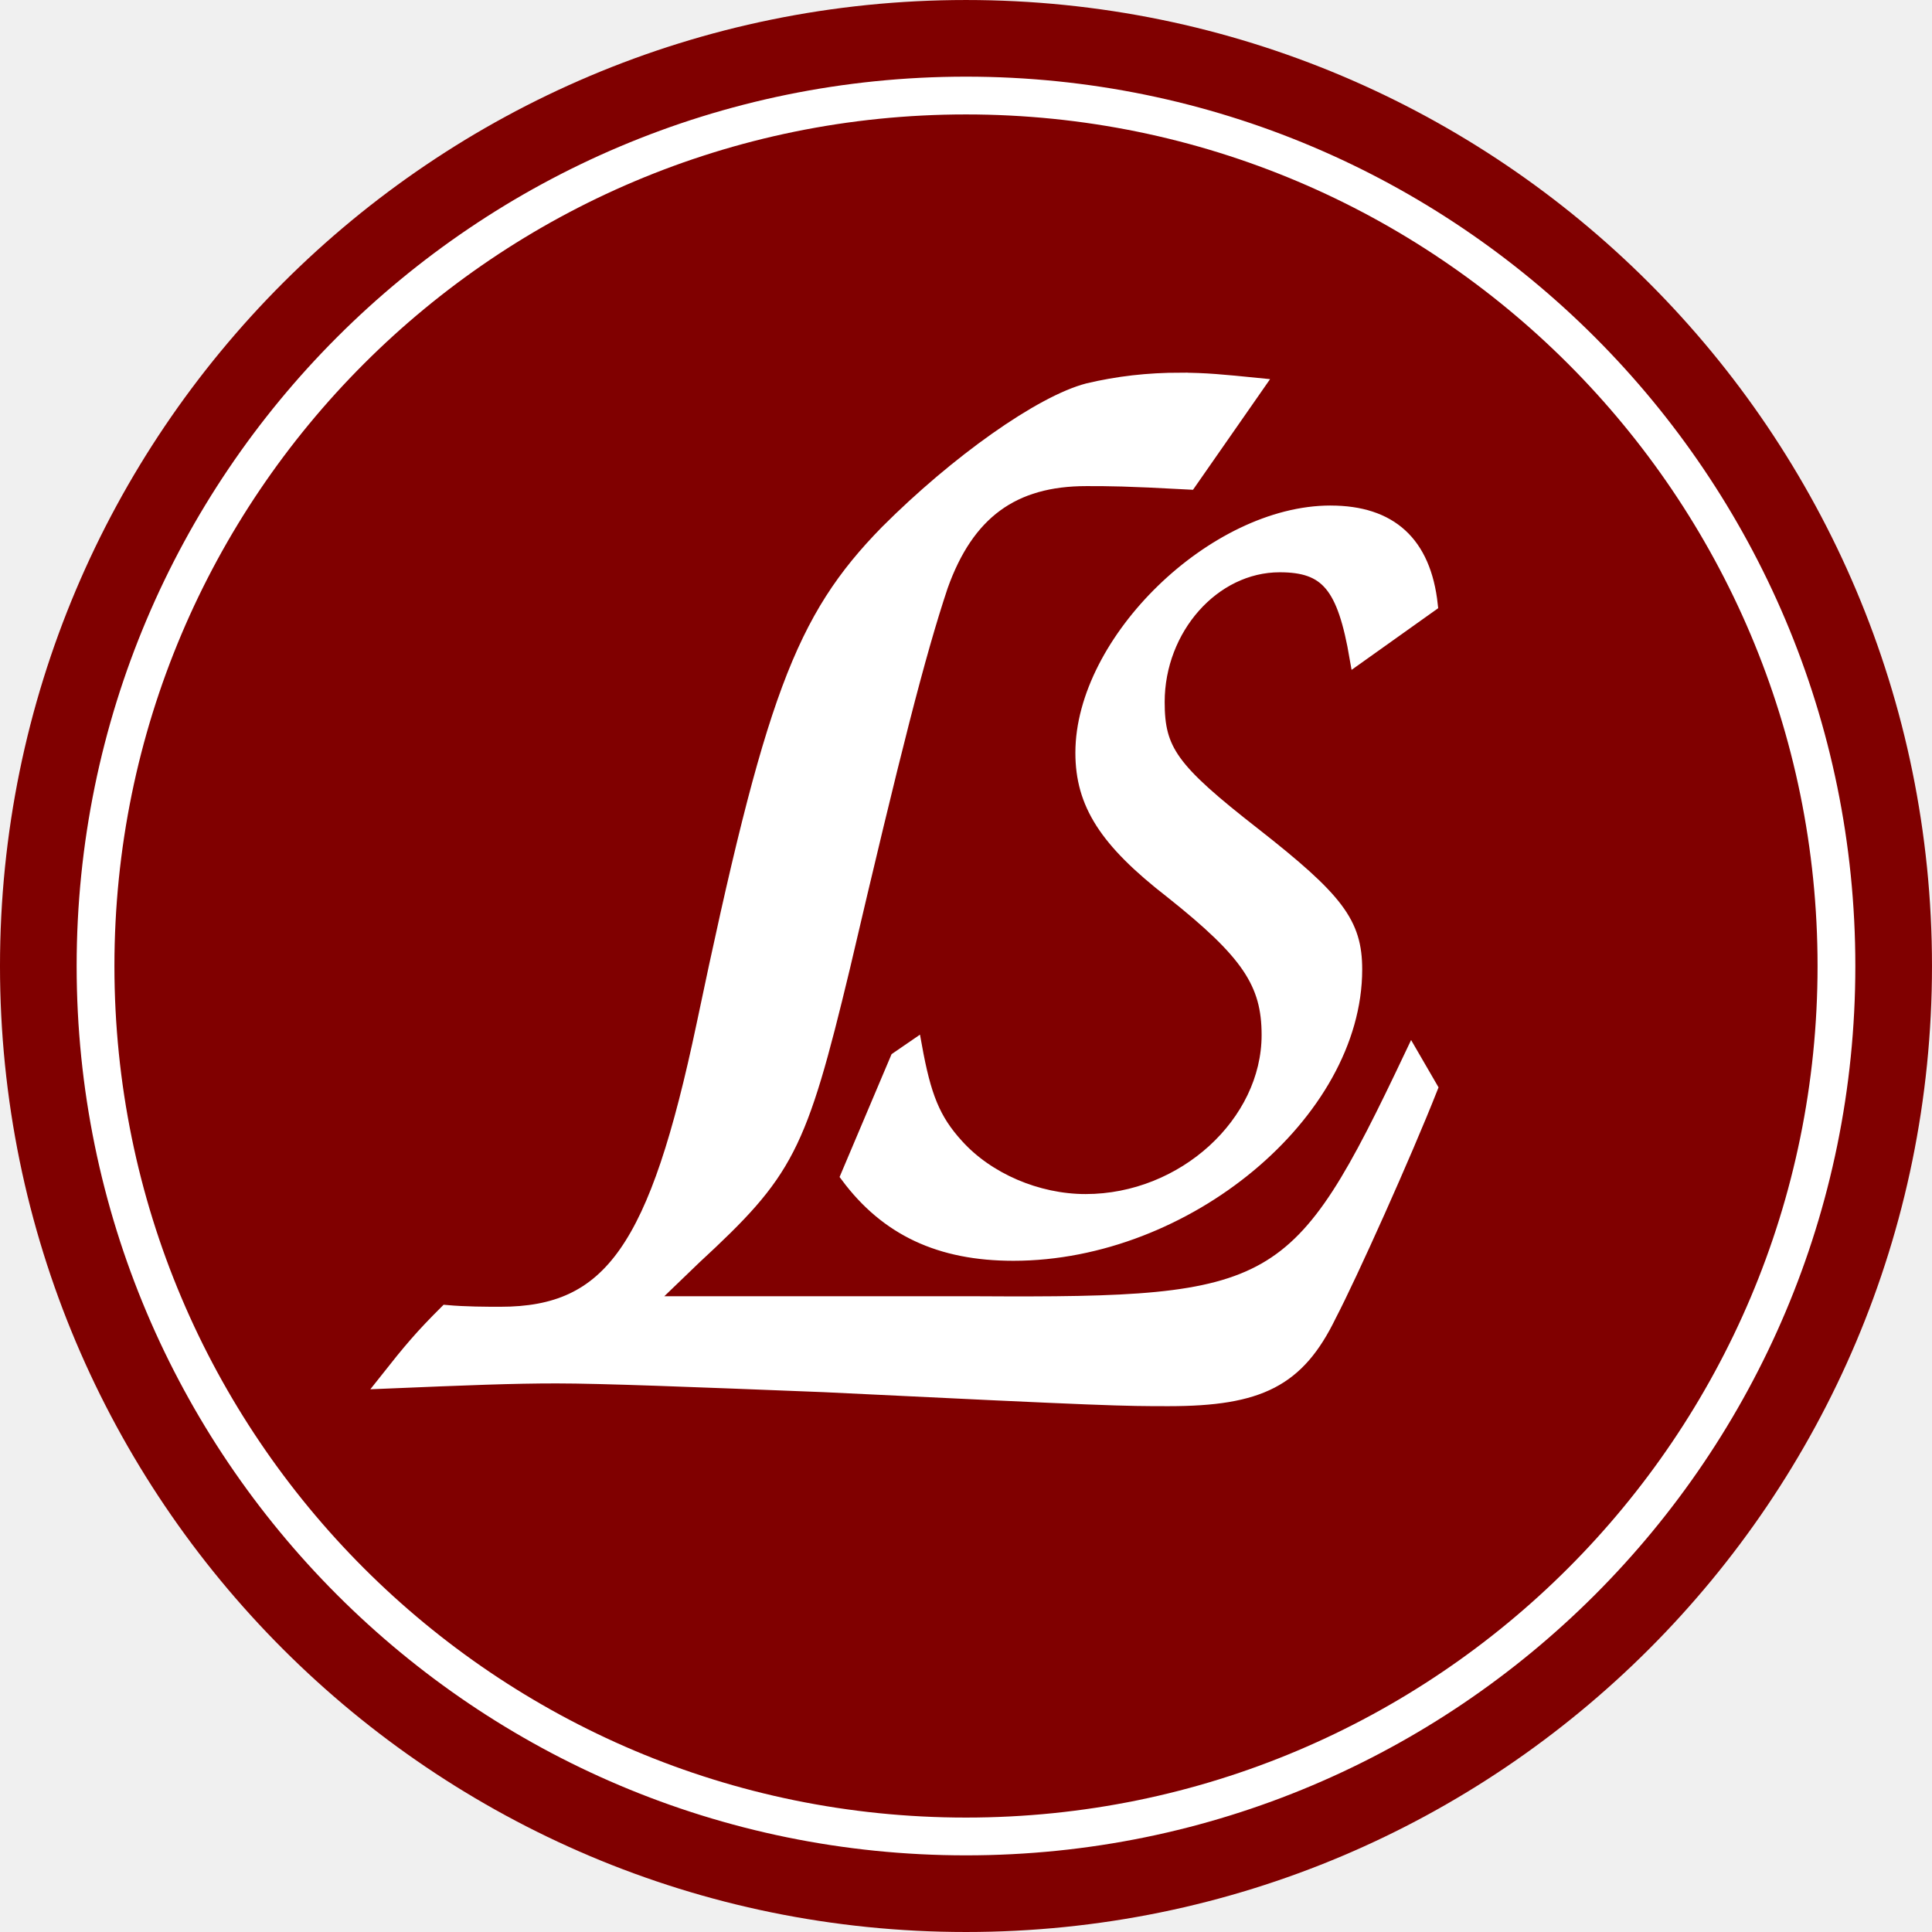
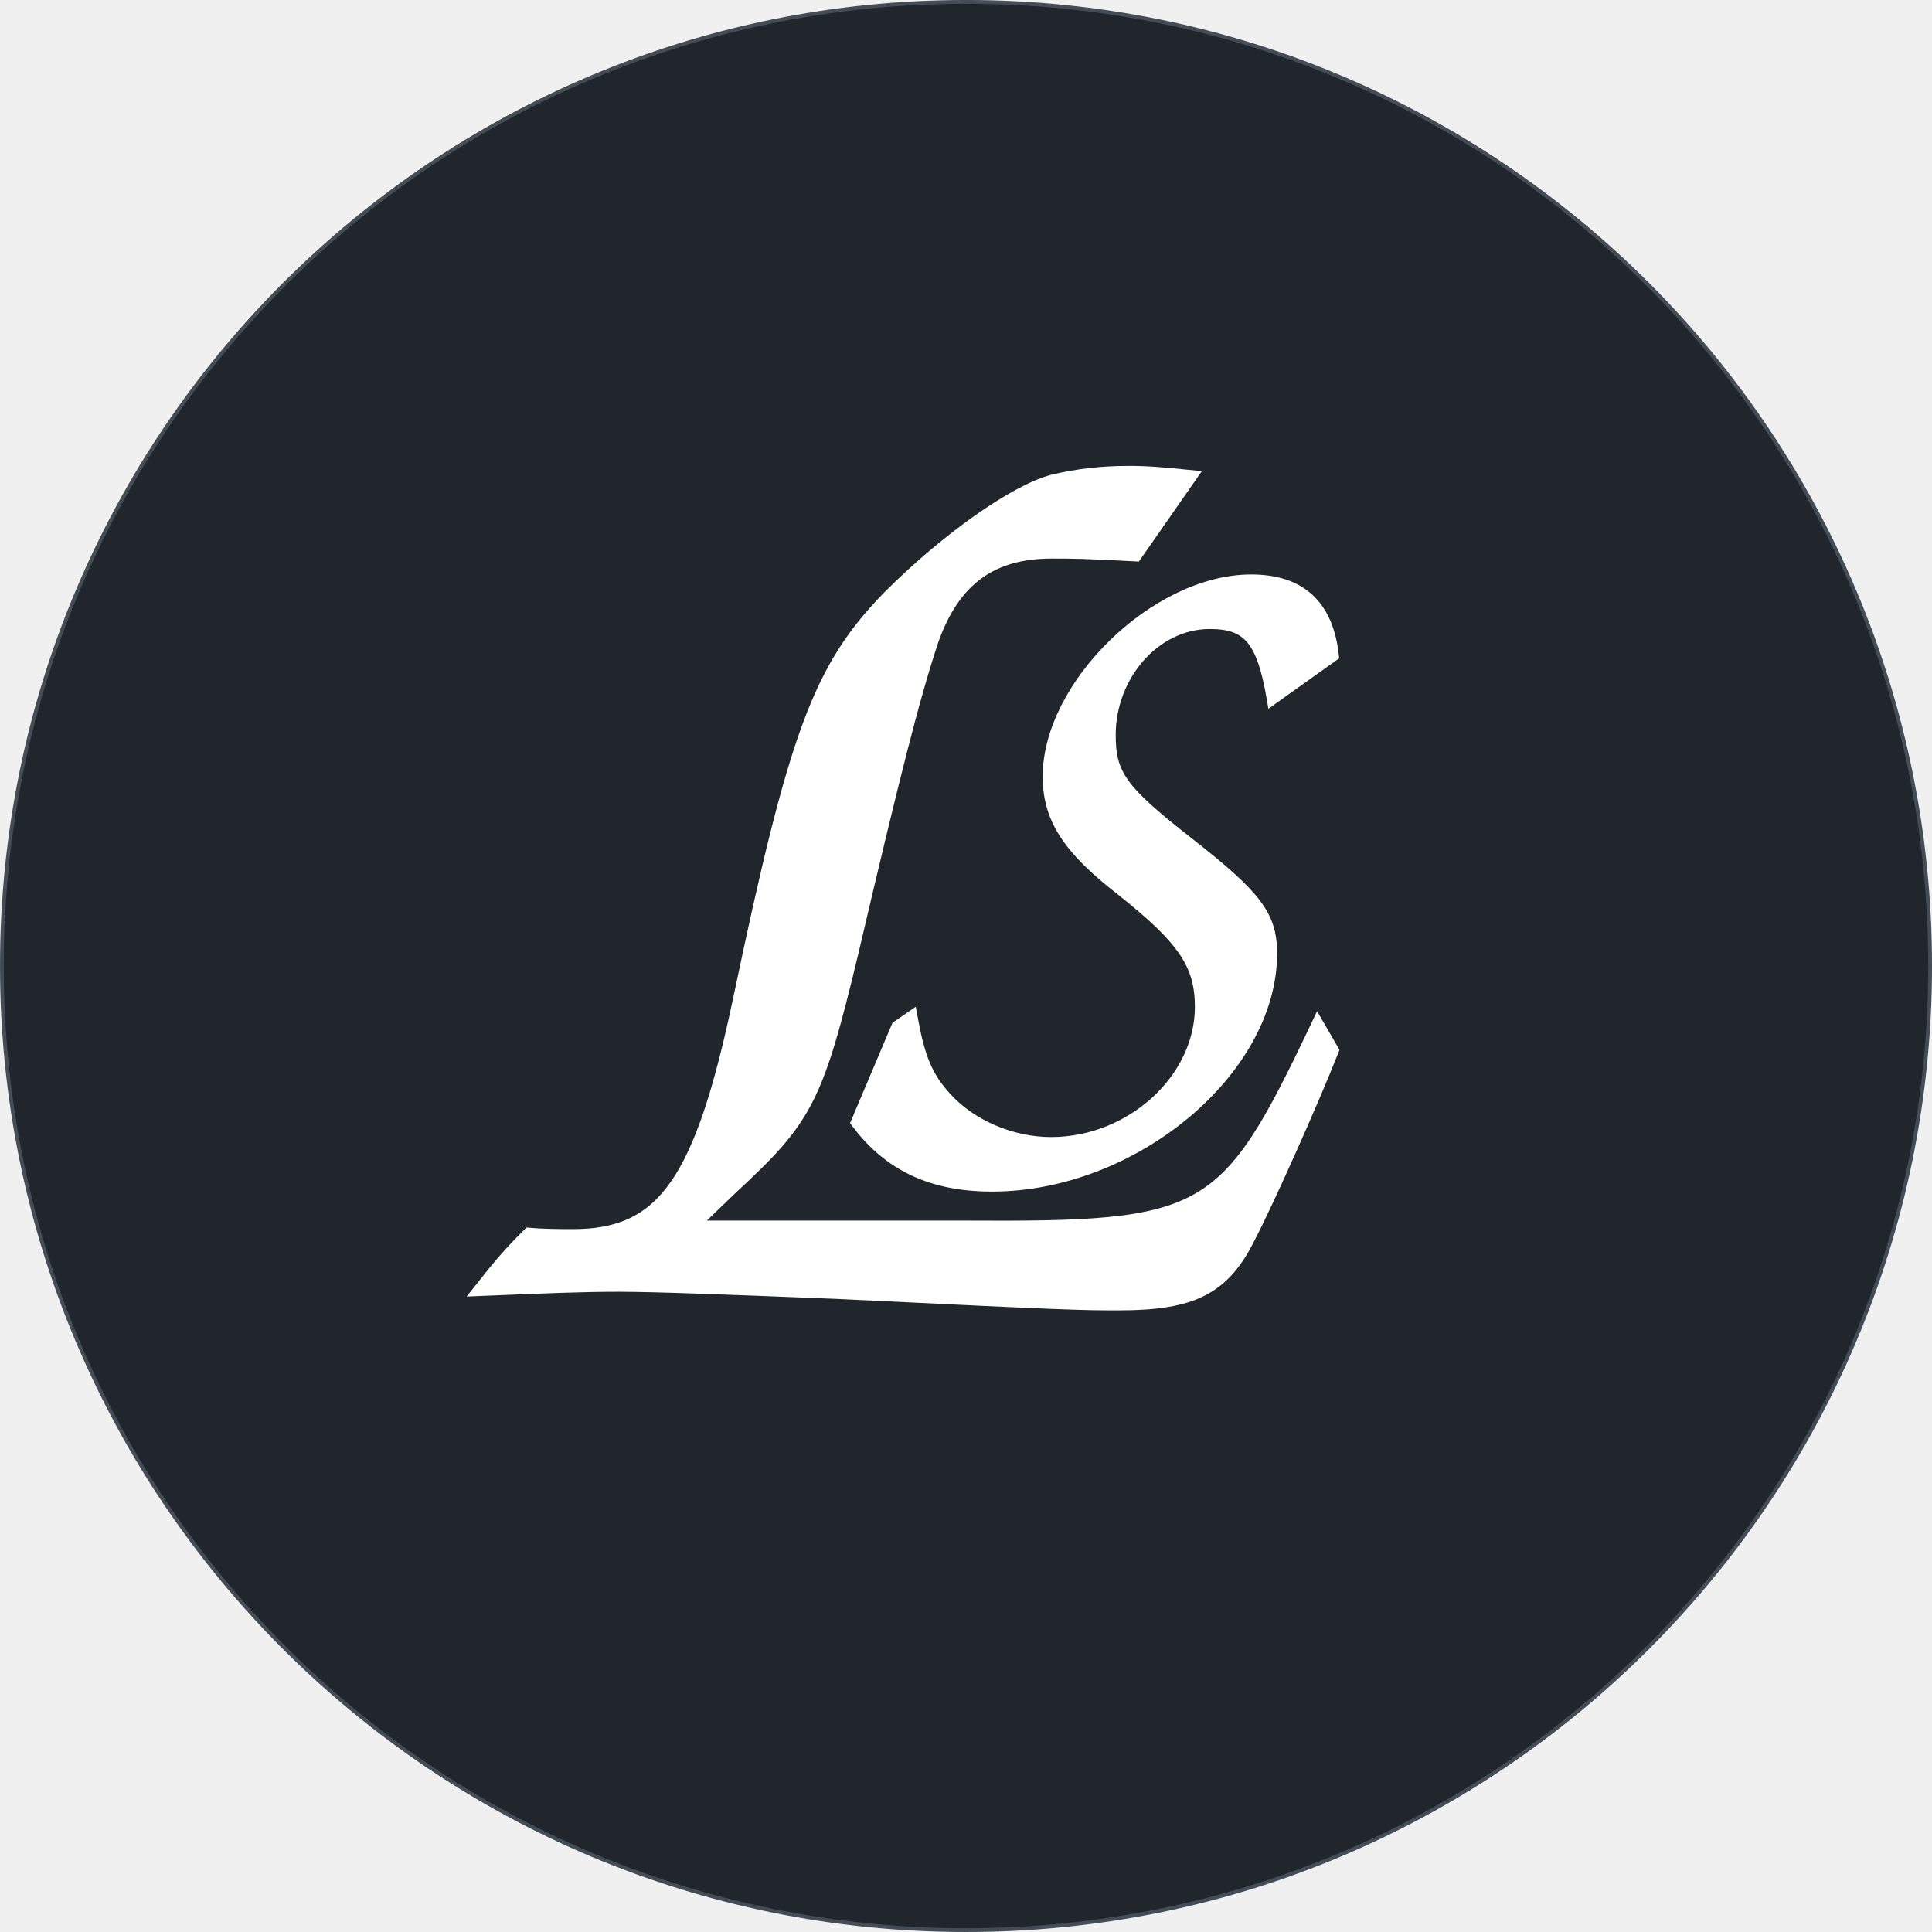
<svg xmlns="http://www.w3.org/2000/svg" width="82.021mm" height="82.021mm" viewBox="0 0 82.021 82.021" version="1.1" id="svg57349">
  <defs id="defs57343" />
-   <g id="layer1" transform="translate(-122.7871,-77.42761)">
-     <g id="g2332" transform="matrix(0.901107,0,0,0.901107,12.14278,7.657048)">
-       <circle style="fill:#800000;fill-opacity:1;fill-rule:evenodd;stroke:none;stroke-width:1.975;stroke-miterlimit:4;stroke-dasharray:none;stroke-opacity:1" id="circle2309" cx="168.298" cy="122.939" r="45.511" />
-       <circle style="fill:#800000;fill-opacity:1;fill-rule:evenodd;stroke:#ffffff;stroke-width:1.78;stroke-miterlimit:4;stroke-dasharray:none;stroke-opacity:1" id="circle2301" cx="168.298" cy="122.939" r="41.01" />
-       <path style="fill:#ffffff;fill-opacity:1;stroke:#ffffff;stroke-width:0.645" d="m 178.42,95.309 c 1.154,0 1.978,0.082 3.626,0.247 l -3.215,4.615 c -3.049,-0.165 -3.79,-0.164 -4.861,-0.164 -3.461,0 -5.605,1.565 -6.841,5.026 -1.071,3.214 -2.225,7.746 -4.615,17.965 -2.06,8.571 -2.637,9.642 -7.005,13.68 l -2.226,2.143 h 15.577 c 14.175,0.082 15.08,-0.412 20.437,-11.702 l 0.907,1.565 c -1.236,3.132 -3.791,8.818 -4.78,10.714 -1.483,3.049 -3.296,3.956 -7.581,3.956 -2.143,0 -2.72,-4.9e-4 -16.235,-0.66 -6.263,-0.247 -10.466,-0.412 -12.609,-0.412 -2.06,0 -4.12,0.082 -8.076,0.247 1.236,-1.566 1.731,-2.143 2.885,-3.296 0.907,0.082 1.895,0.083 2.555,0.083 5.192,0 7.334,-3.05 9.559,-13.599 3.214,-15.328 4.615,-19.119 8.653,-23.24 3.296,-3.296 7.252,-6.098 9.477,-6.675 1.401,-0.33 2.802,-0.495 4.368,-0.495 z m 7.052,6.259 c 2.818,0 4.413,1.436 4.732,4.36 l -3.509,2.499 c -0.585,-3.403 -1.383,-4.36 -3.616,-4.36 -3.138,0 -5.743,2.978 -5.743,6.434 0,2.287 0.638,3.19 4.52,6.221 3.935,3.084 4.786,4.202 4.786,6.382 0,6.754 -7.977,13.401 -16.113,13.401 -3.457,0 -5.957,-1.171 -7.818,-3.67 l 2.341,-5.53 0.85,-0.584 c 0.425,2.34 0.851,3.456 1.968,4.679 1.436,1.595 3.776,2.606 6.063,2.606 4.627,0 8.615,-3.67 8.615,-7.818 0,-2.446 -0.958,-3.882 -4.574,-6.754 -3.084,-2.393 -4.2,-4.147 -4.2,-6.54 0,-5.265 6.222,-11.327 11.7,-11.327 z" id="path2303" />
+   <g id="layer1" transform="translate(-57.18601,-66.62757)">
+     <g id="g999" transform="matrix(1.001297,0,0,1.001297,-20.41086,-3.079877)">
+       <circle style="fill:#21262d;fill-opacity:1;fill-rule:evenodd;stroke:#444c56;stroke-width:0.159;stroke-miterlimit:4;stroke-dasharray:none;stroke-opacity:1" id="circle2309" cx="118.454" cy="110.574" r="40.878" />
+       <path style="fill:#ffffff;fill-opacity:1;stroke:#ffffff;stroke-width:0.474" d="m 125.361,89.608 c 0.848,0 1.455,0.06 2.667,0.181 l -2.364,3.393 c -2.242,-0.121 -2.787,-0.12 -3.575,-0.12 -2.545,0 -4.121,1.151 -5.03,3.696 -0.788,2.363 -1.636,5.696 -3.393,13.211 -1.515,6.302 -1.939,7.09 -5.151,10.06 l -1.637,1.576 h 11.454 c 10.423,0.06 11.089,-0.303 15.028,-8.605 l 0.667,1.151 c -0.909,2.303 -2.787,6.485 -3.515,7.878 -1.091,2.242 -2.424,2.909 -5.575,2.909 -1.576,0 -2,-3.5e-4 -11.938,-0.485 -4.606,-0.182 -7.696,-0.303 -9.272,-0.303 -1.515,0 -3.03,0.06 -5.939,0.181 0.909,-1.151 1.273,-1.576 2.121,-2.424 0.667,0.06 1.394,0.061 1.879,0.061 3.818,0 5.393,-2.243 7.029,-10 2.363,-11.272 3.393,-14.059 6.363,-17.089 2.424,-2.424 5.333,-4.484 6.969,-4.908 1.03,-0.242 2.06,-0.364 3.212,-0.364 z m 5.186,4.603 c 2.073,0 3.245,1.056 3.479,3.206 l -2.58,1.838 c -0.43,-2.503 -1.017,-3.206 -2.659,-3.206 -2.307,0 -4.223,2.19 -4.223,4.731 0,1.681 0.469,2.346 3.324,4.575 2.894,2.268 3.519,3.09 3.519,4.693 0,4.966 -5.866,9.854 -11.849,9.854 -2.542,0 -4.38,-0.861 -5.749,-2.699 l 1.721,-4.067 0.625,-0.43 c 0.313,1.721 0.626,2.541 1.447,3.441 1.056,1.173 2.777,1.917 4.458,1.917 3.402,0 6.335,-2.699 6.335,-5.749 0,-1.799 -0.705,-2.855 -3.364,-4.966 -2.268,-1.76 -3.089,-3.049 -3.089,-4.809 0,-3.871 4.576,-8.329 8.603,-8.329 z" id="path2303" />
    </g>
  </g>
</svg>
